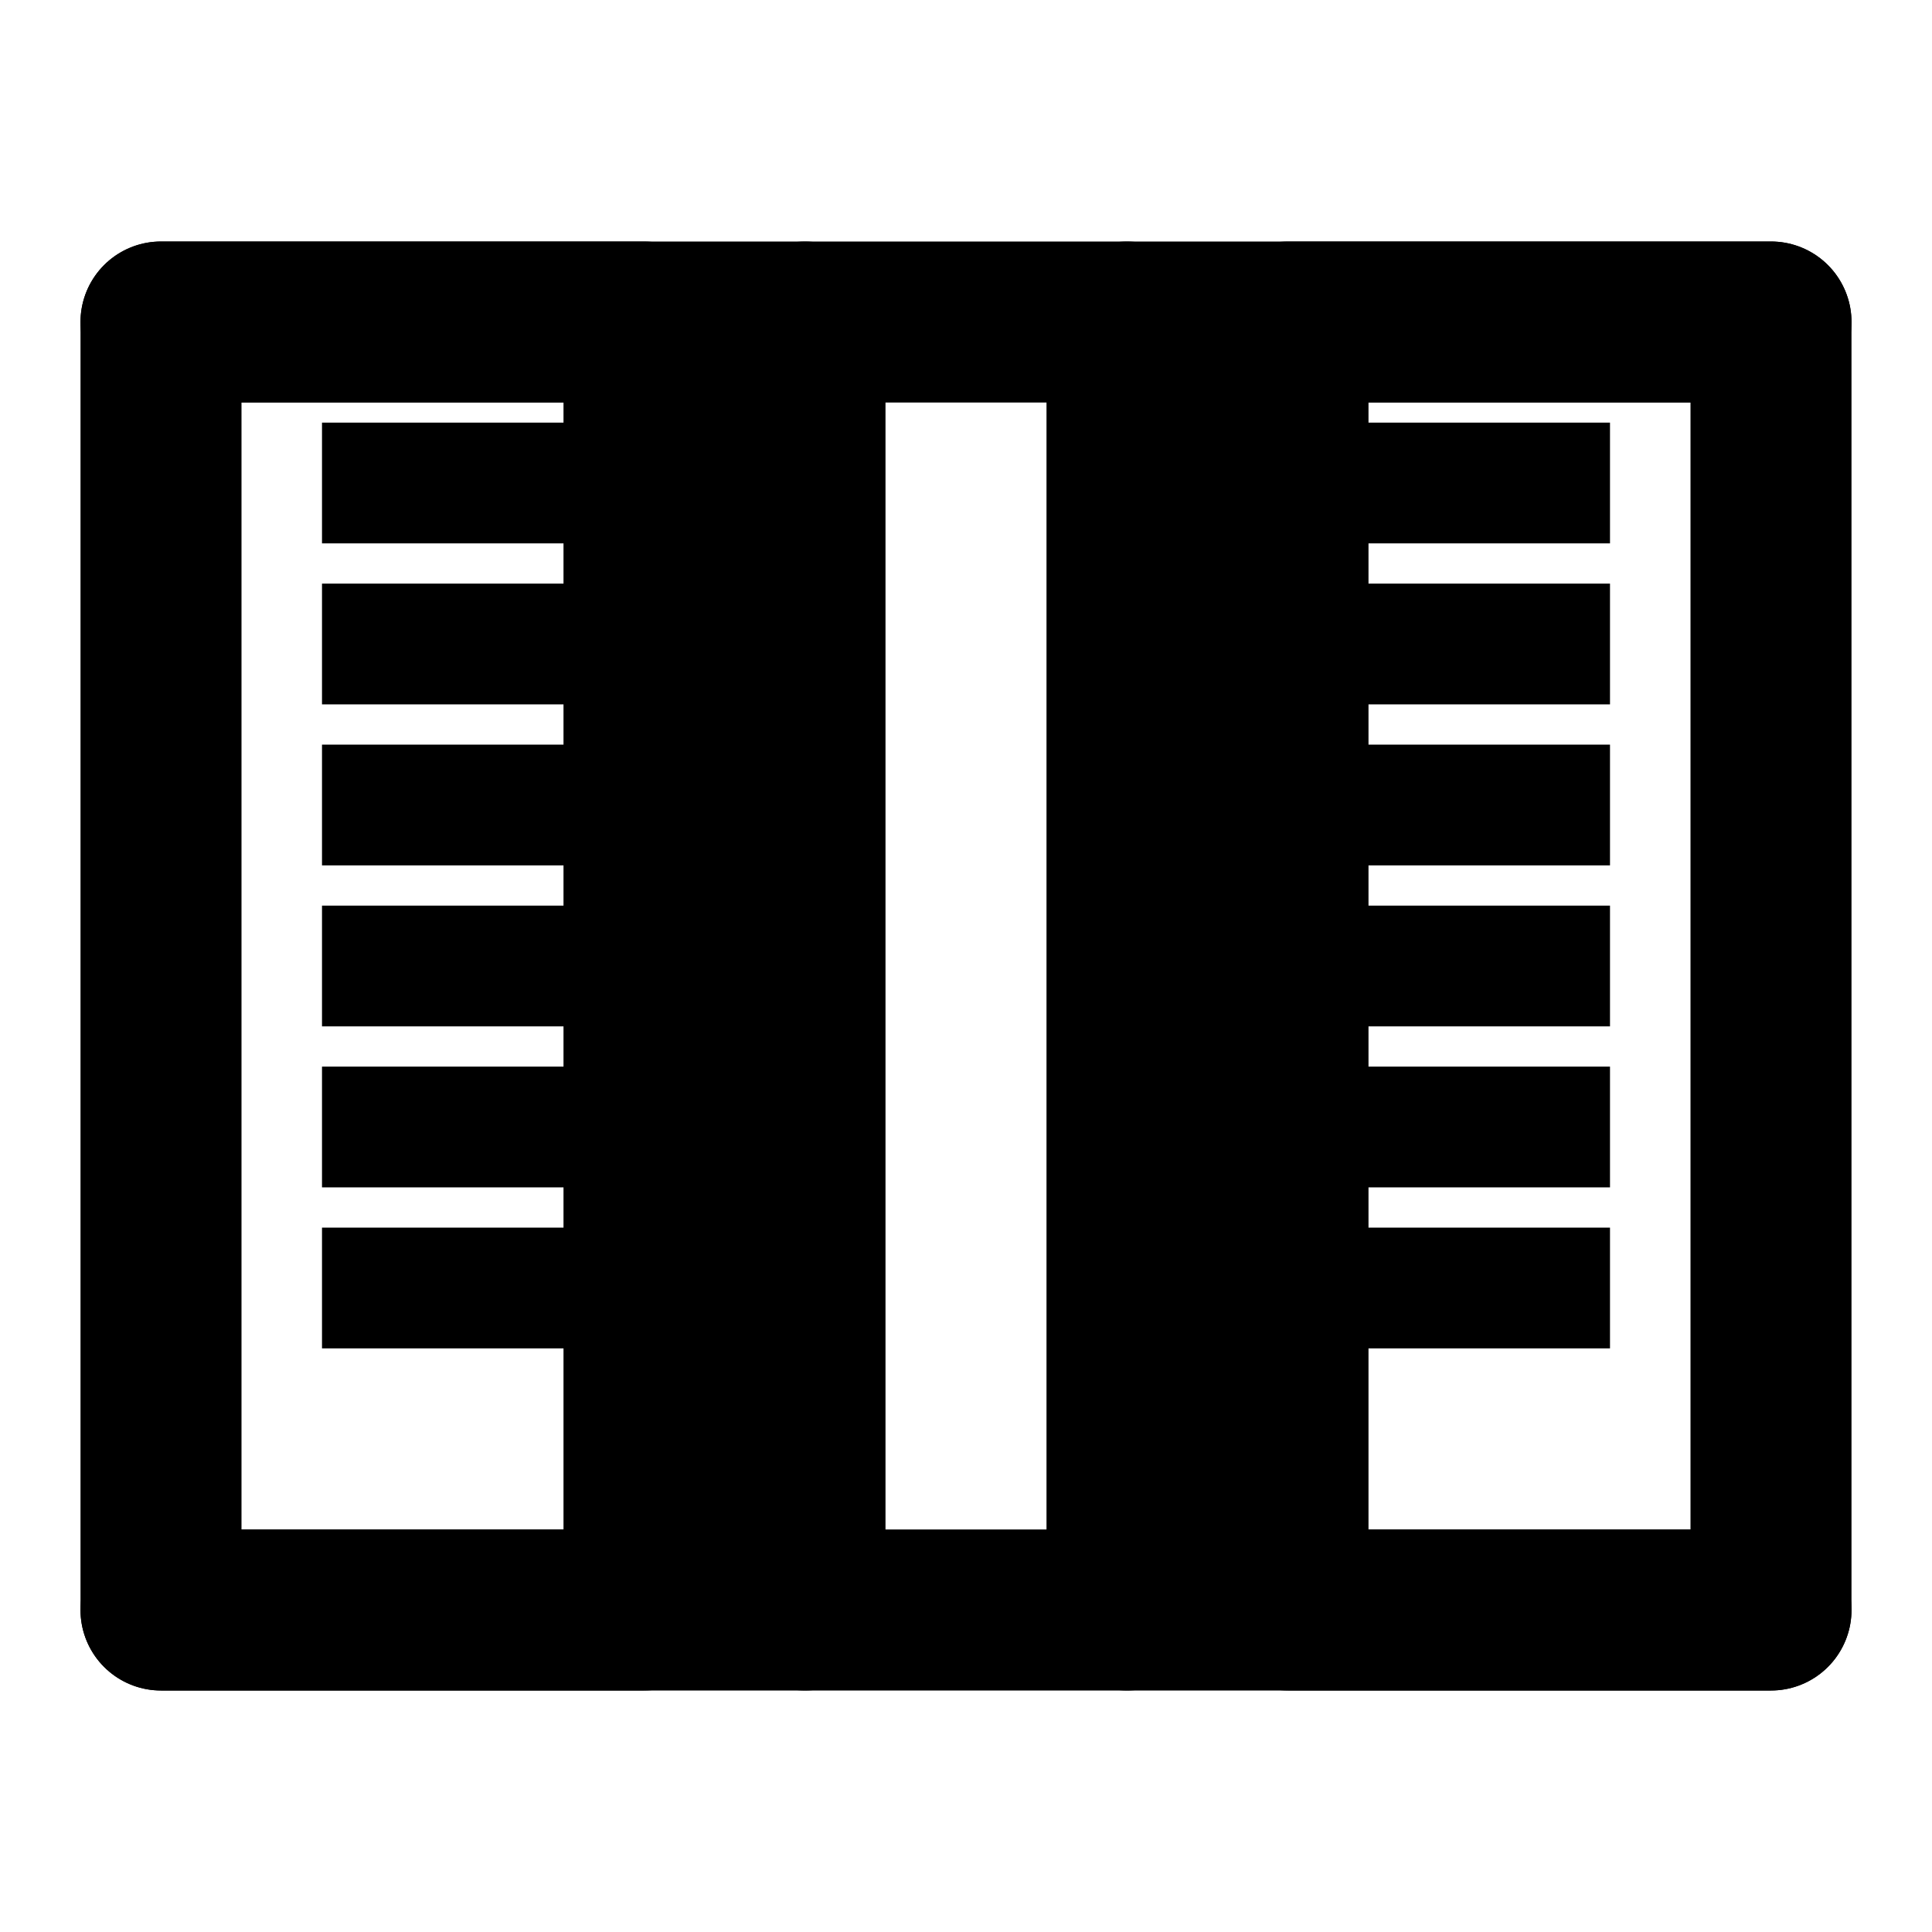
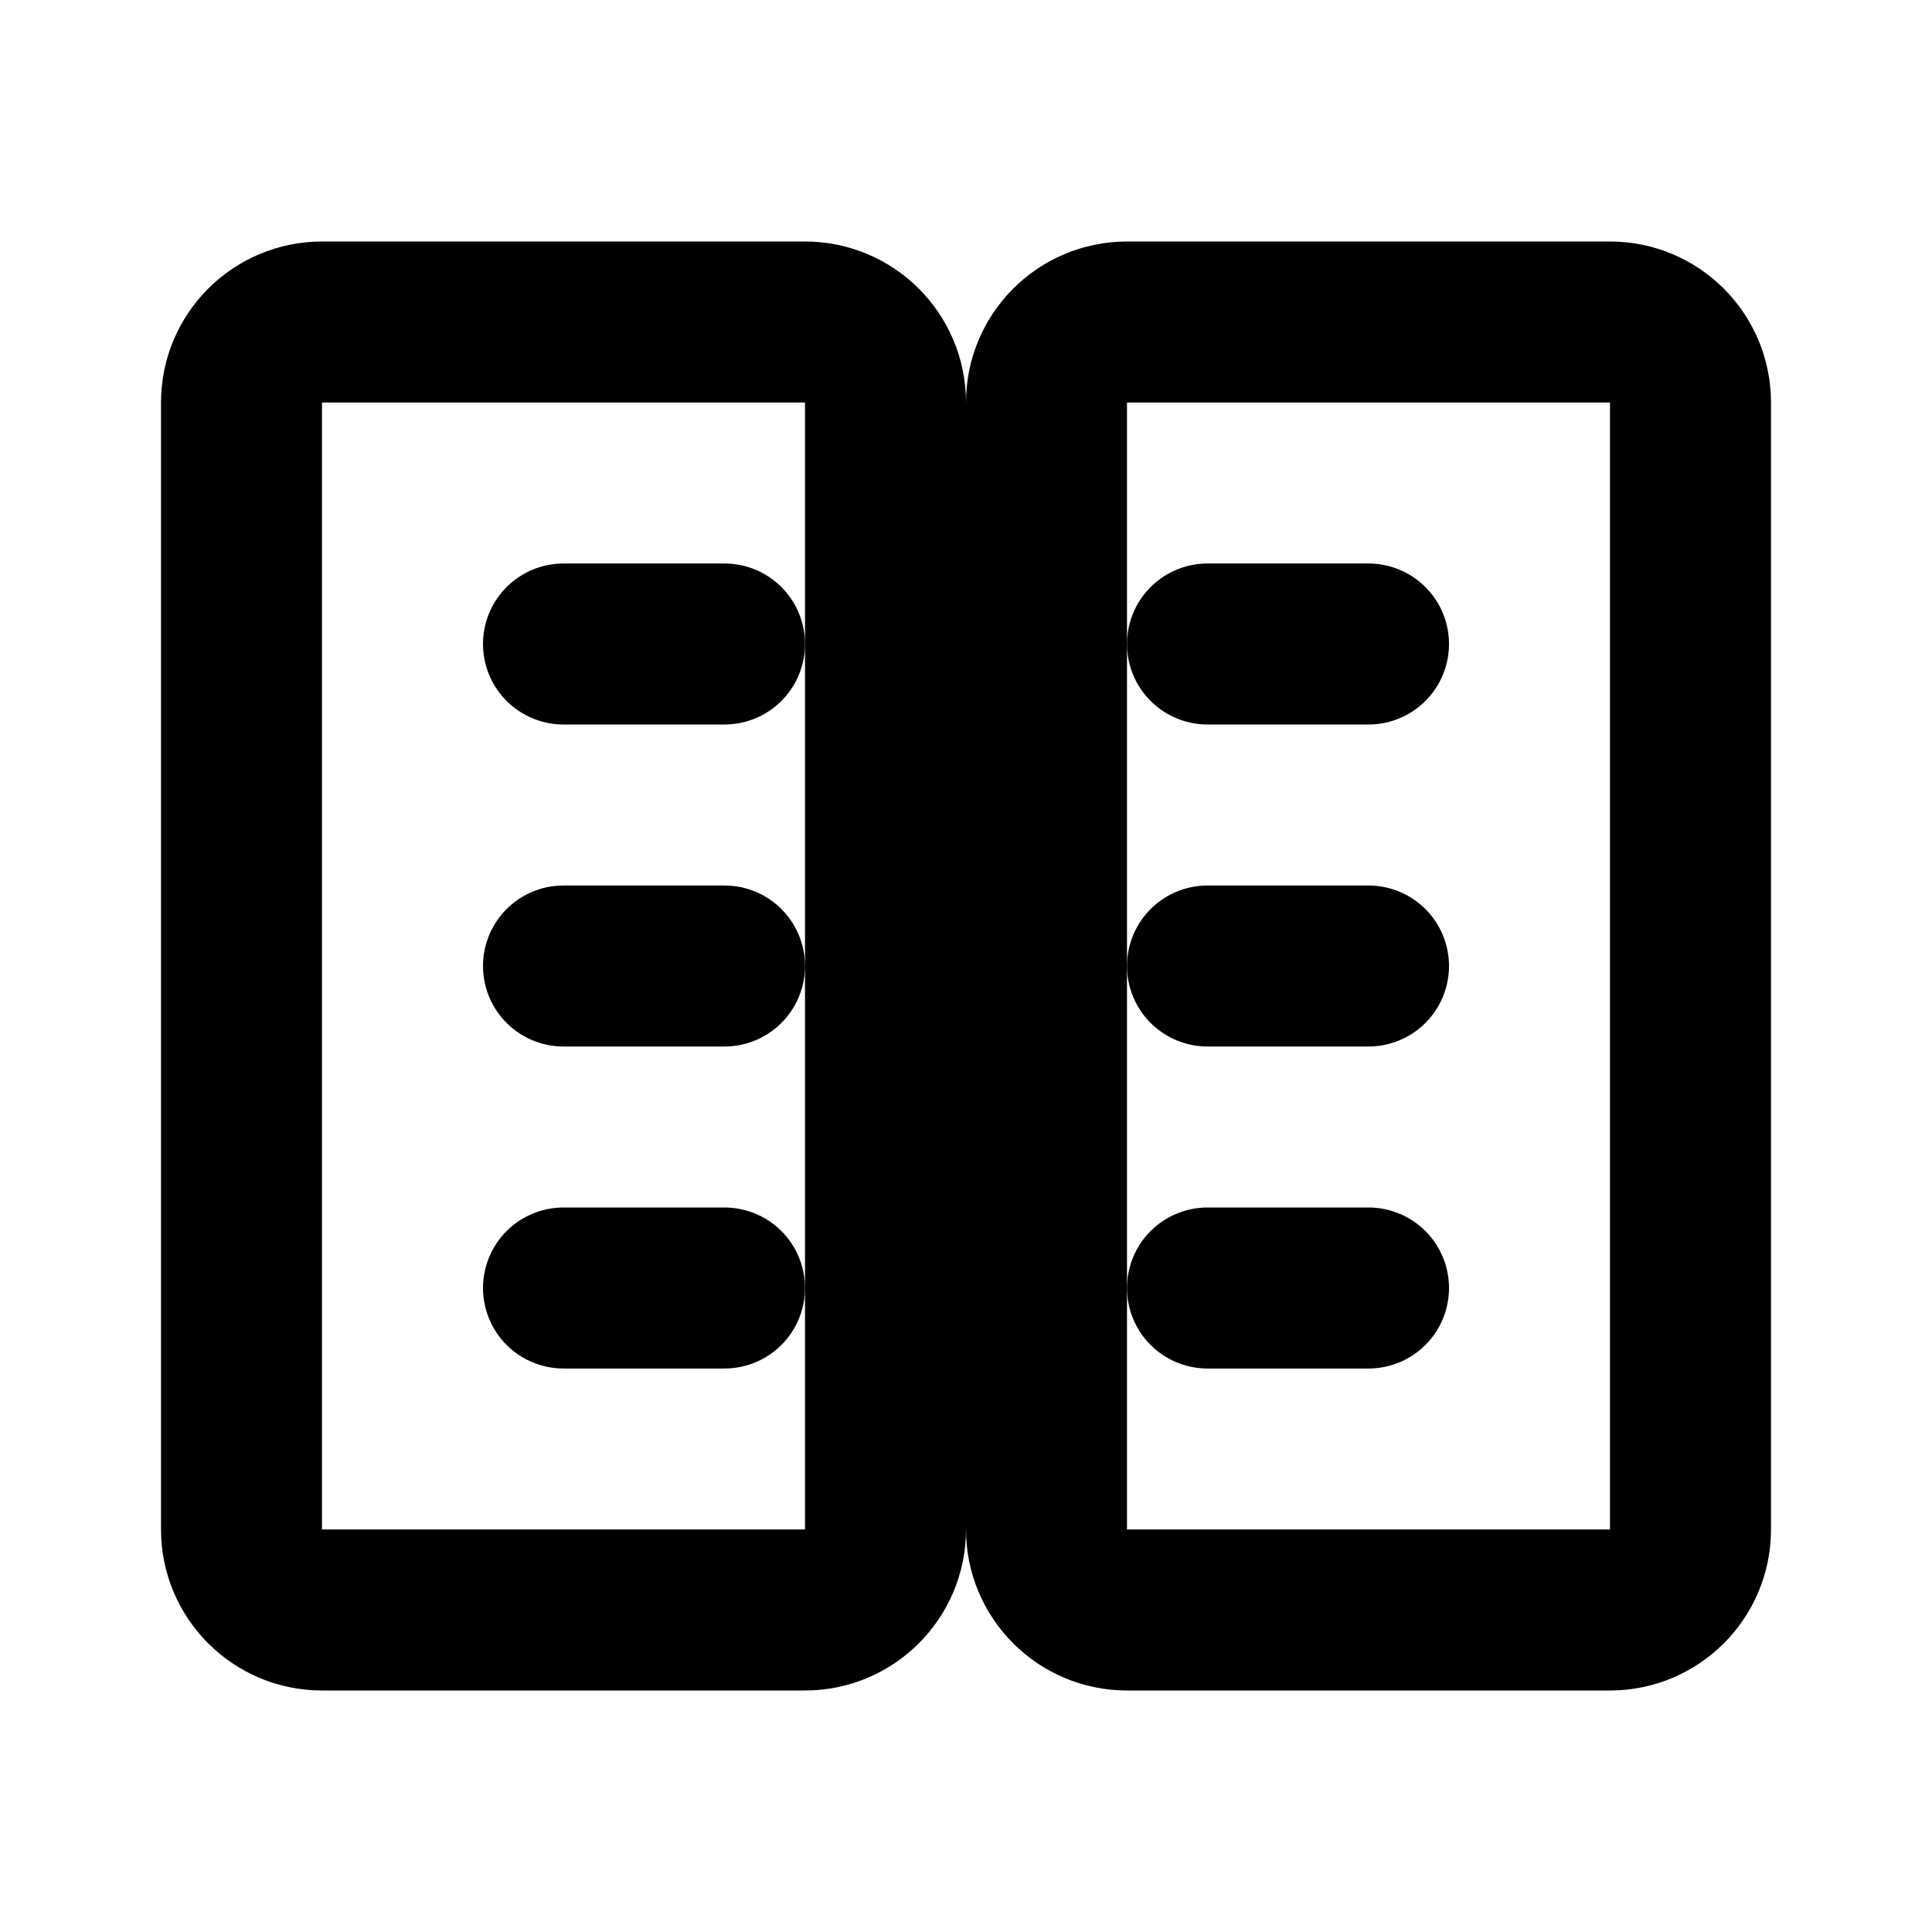
- <svg xmlns="http://www.w3.org/2000/svg" viewBox="0 0 24 24" fill="none">
-   <path d="M2 4V20H8V4H2ZM16 4V20H22V4H16ZM10 4V20H14V4H10Z" stroke="black" stroke-width="2" stroke-linecap="round" stroke-linejoin="round" />
-   <path d="M2 4H10M14 4H22" stroke="black" stroke-width="2" stroke-linecap="round" />
-   <path d="M2 20H10M14 20H22" stroke="black" stroke-width="2" stroke-linecap="round" />
-   <line x1="4" y1="6" x2="8" y2="6" stroke="black" stroke-width="1.5" />
-   <line x1="4" y1="8" x2="8" y2="8" stroke="black" stroke-width="1.5" />
-   <line x1="4" y1="10" x2="8" y2="10" stroke="black" stroke-width="1.5" />
-   <line x1="4" y1="12" x2="8" y2="12" stroke="black" stroke-width="1.5" />
-   <line x1="4" y1="14" x2="8" y2="14" stroke="black" stroke-width="1.5" />
-   <line x1="4" y1="16" x2="8" y2="16" stroke="black" stroke-width="1.5" />
-   <line x1="16" y1="6" x2="20" y2="6" stroke="black" stroke-width="1.5" />
-   <line x1="16" y1="8" x2="20" y2="8" stroke="black" stroke-width="1.5" />
-   <line x1="16" y1="10" x2="20" y2="10" stroke="black" stroke-width="1.5" />
-   <line x1="16" y1="12" x2="20" y2="12" stroke="black" stroke-width="1.5" />
-   <line x1="16" y1="14" x2="20" y2="14" stroke="black" stroke-width="1.5" />
-   <line x1="16" y1="16" x2="20" y2="16" stroke="black" stroke-width="1.5" />
+ <svg xmlns="http://www.w3.org/2000/svg" viewBox="0 0 24 24">
+   <path d="M3 5C3 4.448 3.448 4 4 4H10C10.552 4 11 4.448 11 5V19C11 19.552 10.552 20 10 20H4C3.448 20 3 19.552 3 19V5Z" stroke="black" stroke-width="2" fill="none" />
+   <path d="M21 5C21 4.448 20.552 4 20 4H14C13.448 4 13 4.448 13 5V19C13 19.552 13.448 20 14 20H20C20.552 20 21 19.552 21 19V5Z" stroke="black" stroke-width="2" fill="none" />
+   <path d="M7 8H9M7 12H9M7 16H9" stroke="black" stroke-width="2" stroke-linecap="round" />
+   <path d="M15 8H17M15 12H17M15 16H17" stroke="black" stroke-width="2" stroke-linecap="round" />
</svg>
